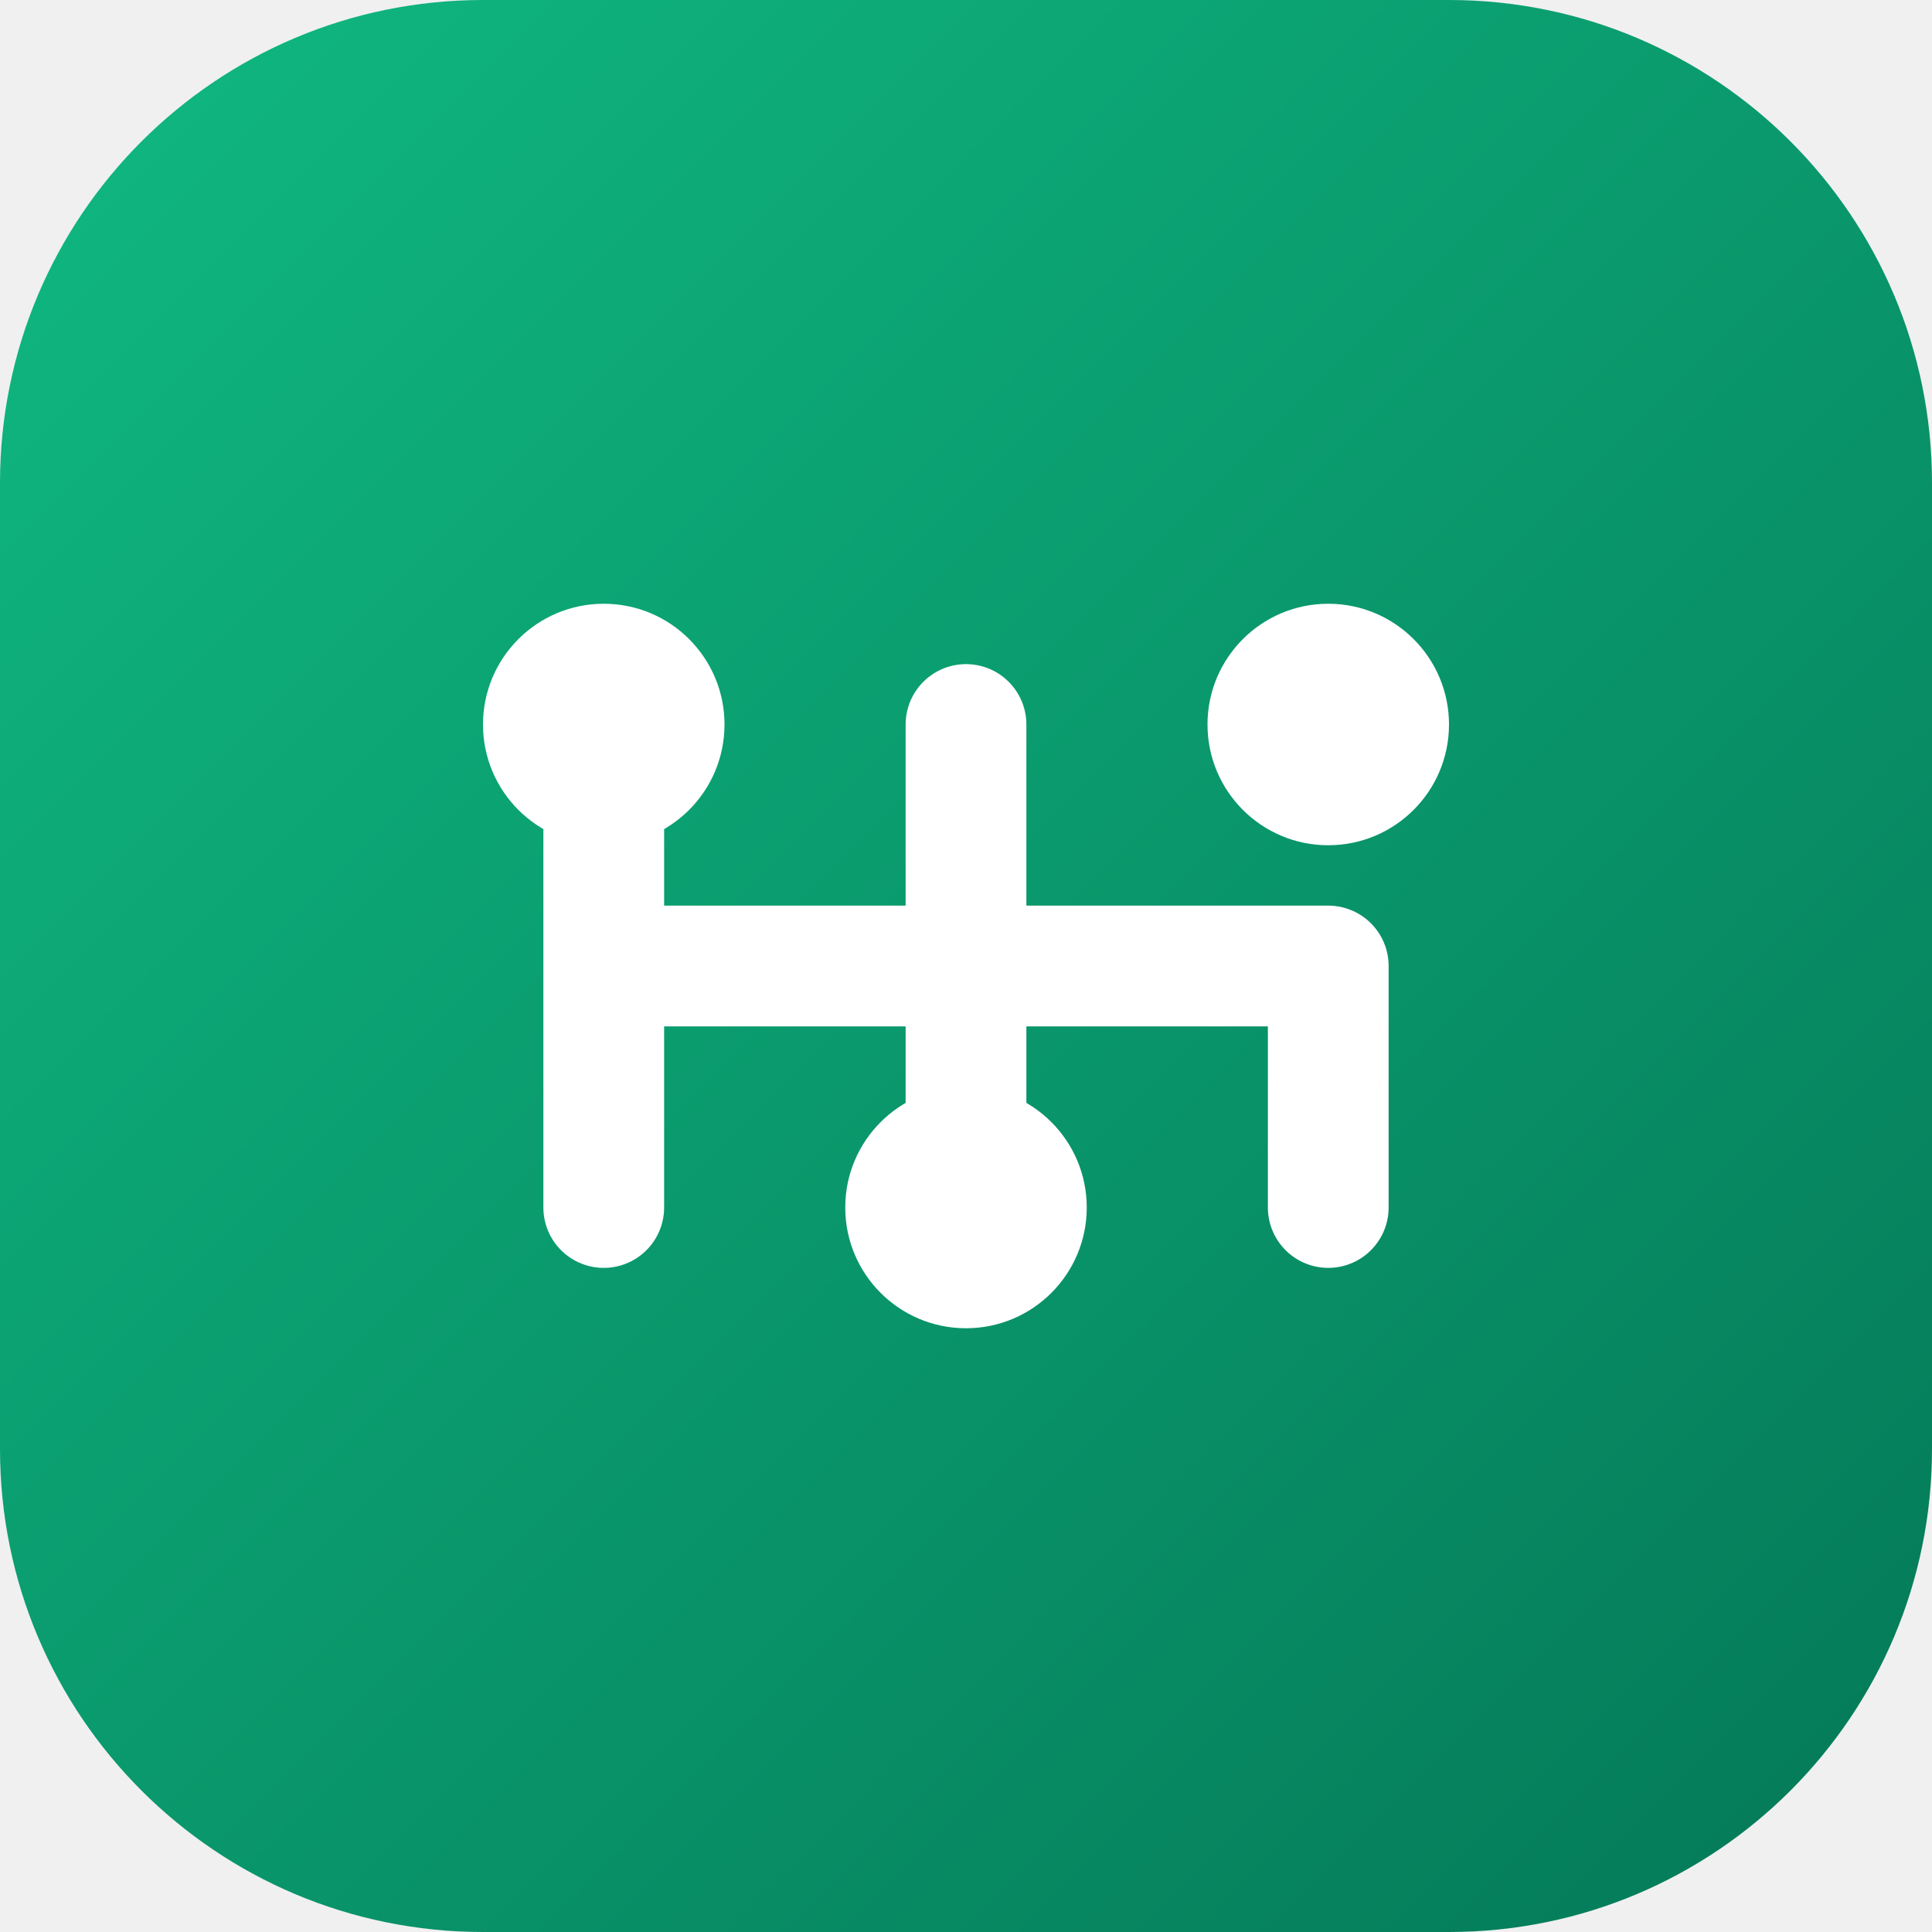
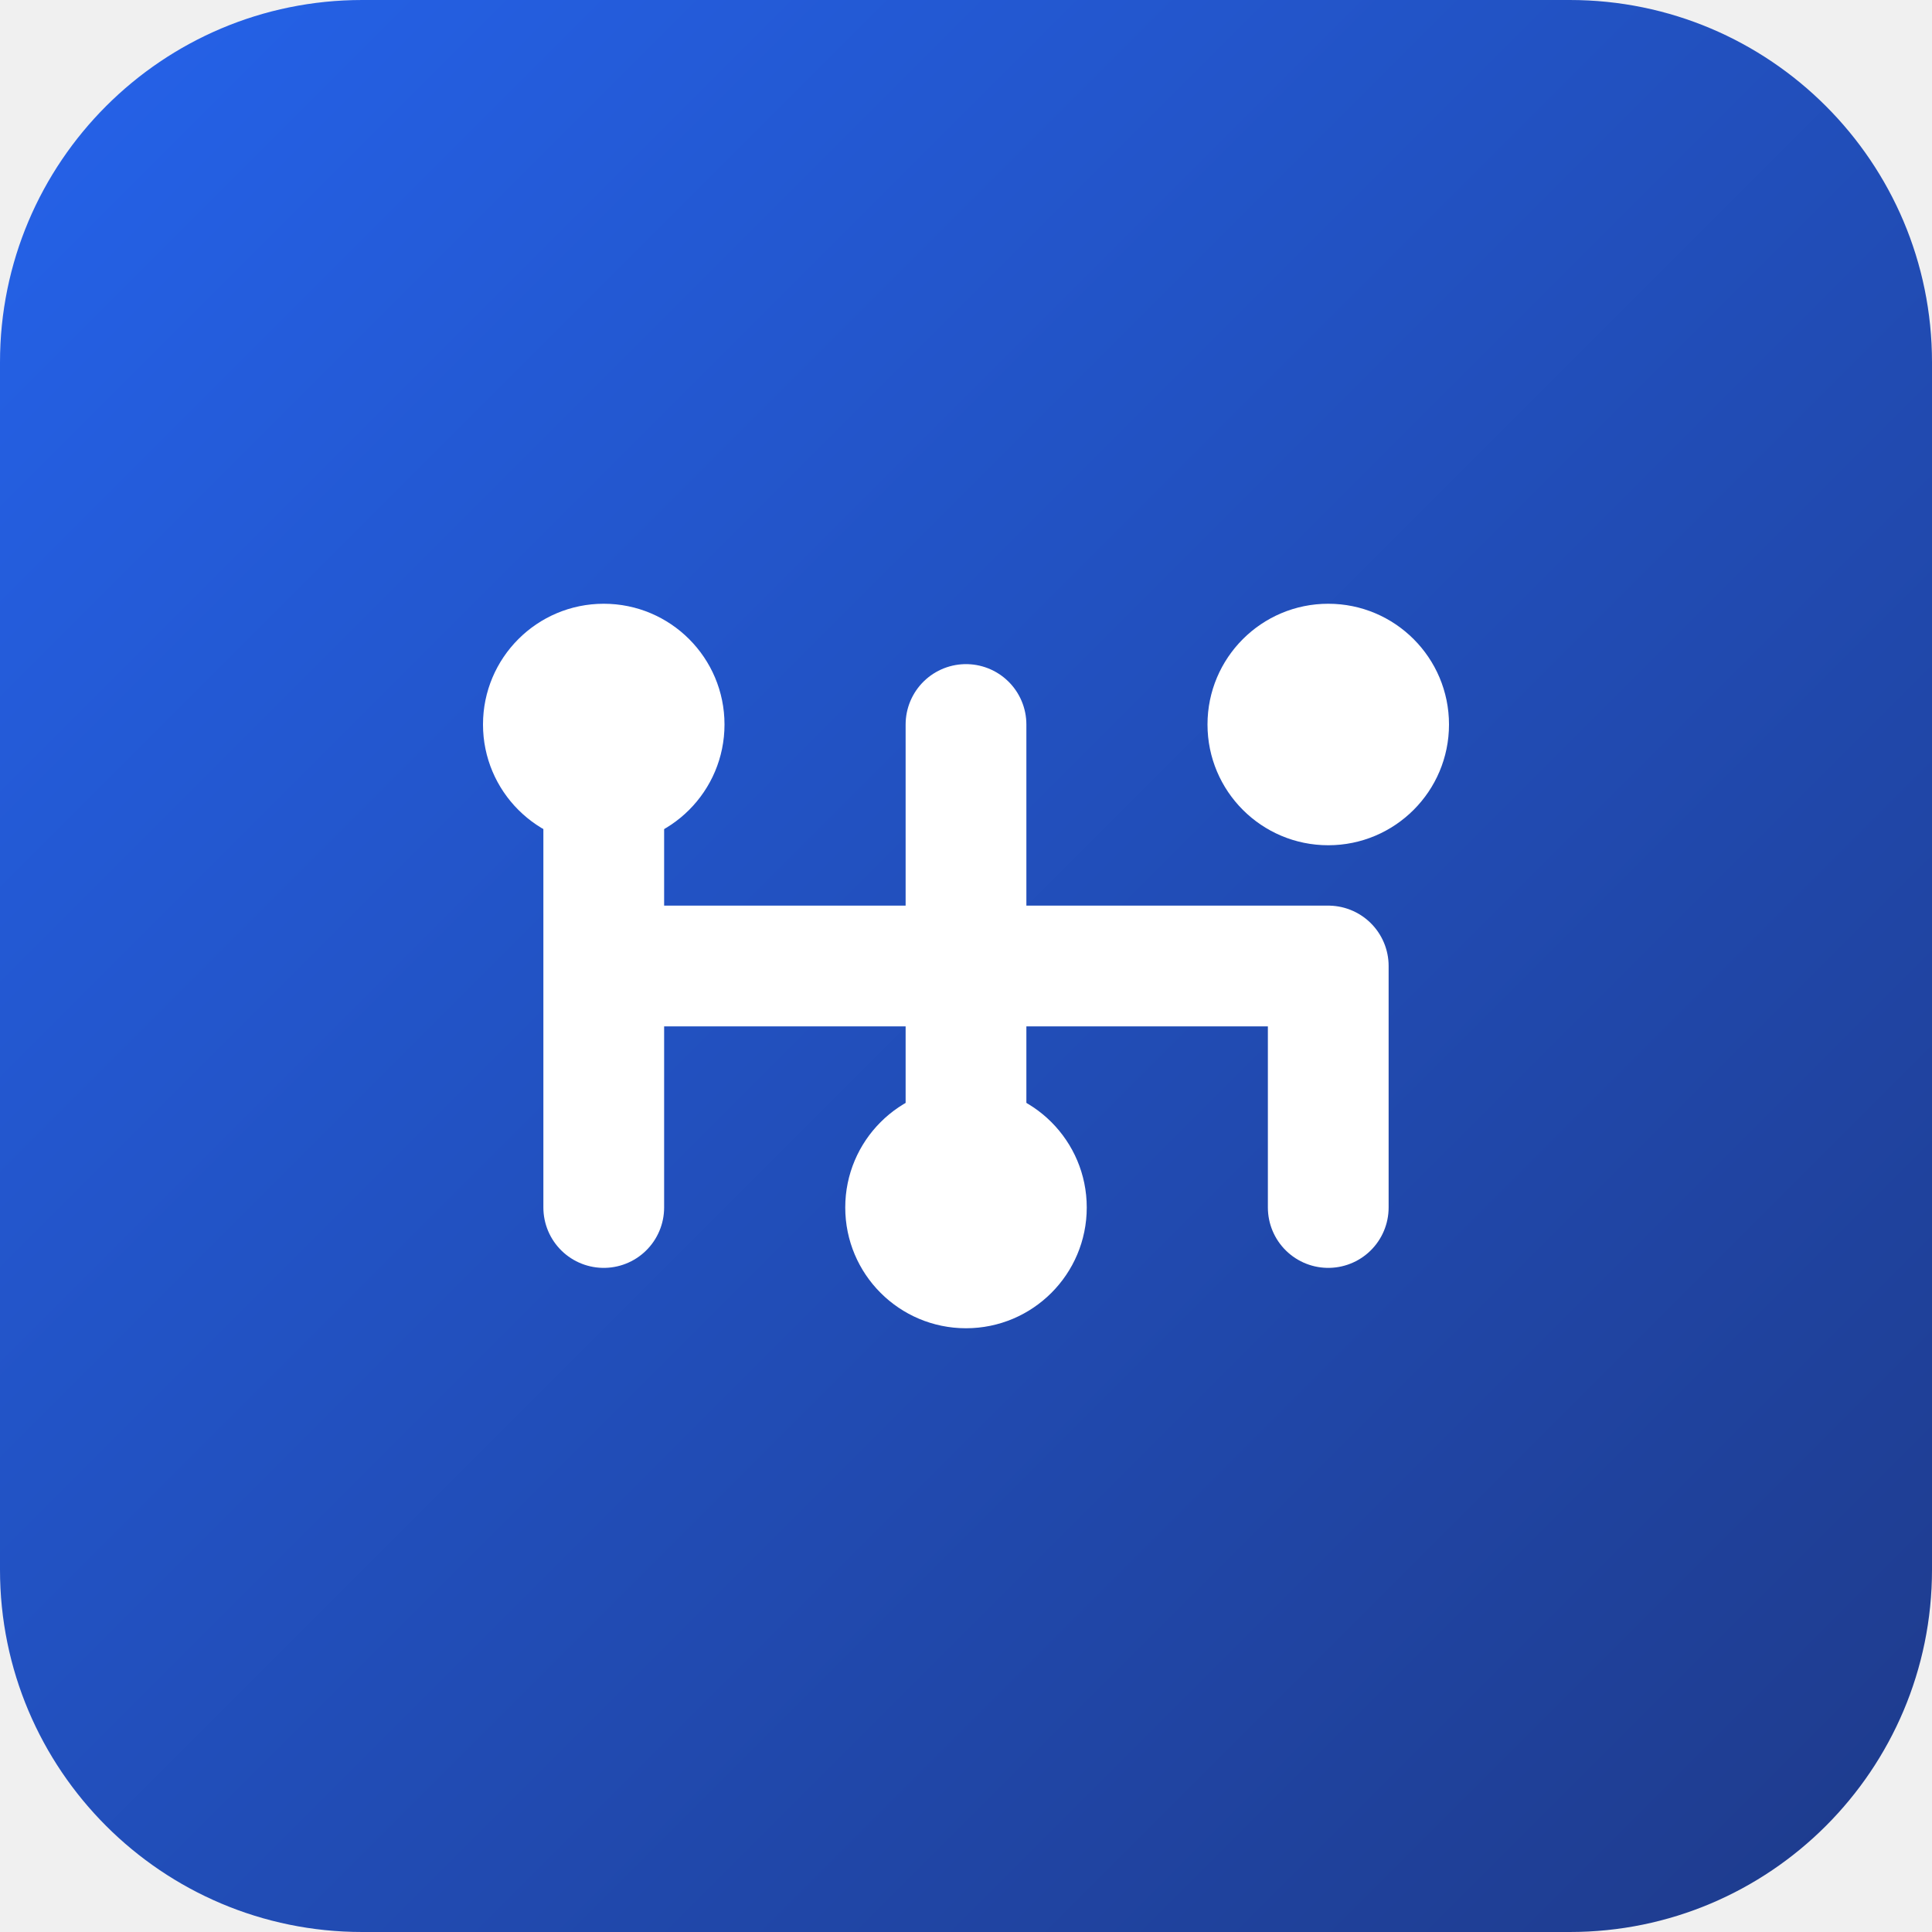
<svg xmlns="http://www.w3.org/2000/svg" viewBox="0 0 64 64">
  <defs>
    <linearGradient id="g" x1="0" y1="0" x2="1" y2="1">
-       <stop offset="0" stop-color="#10b981" />
-       <stop offset="1" stop-color="#047857" />
+       <stop offset="0" stop-color="#2563eb" />
+       <stop offset="1" stop-color="#1e3a8a" />
    </linearGradient>
  </defs>
-   <rect width="64" height="64" rx="16" fill="url(#g)" />
+   <rect width="64" height="64" rx="12" fill="url(#g)" />
  <path d="M20 40V24m0 8h12m0 8V24m0 8h12v8" fill="none" stroke="#fff" stroke-width="4" stroke-linecap="round" stroke-linejoin="round" />
  <circle cx="20" cy="24" r="4" fill="#fff" />
  <circle cx="44" cy="24" r="4" fill="#fff" />
  <circle cx="32" cy="40" r="4" fill="#fff" />
</svg>
